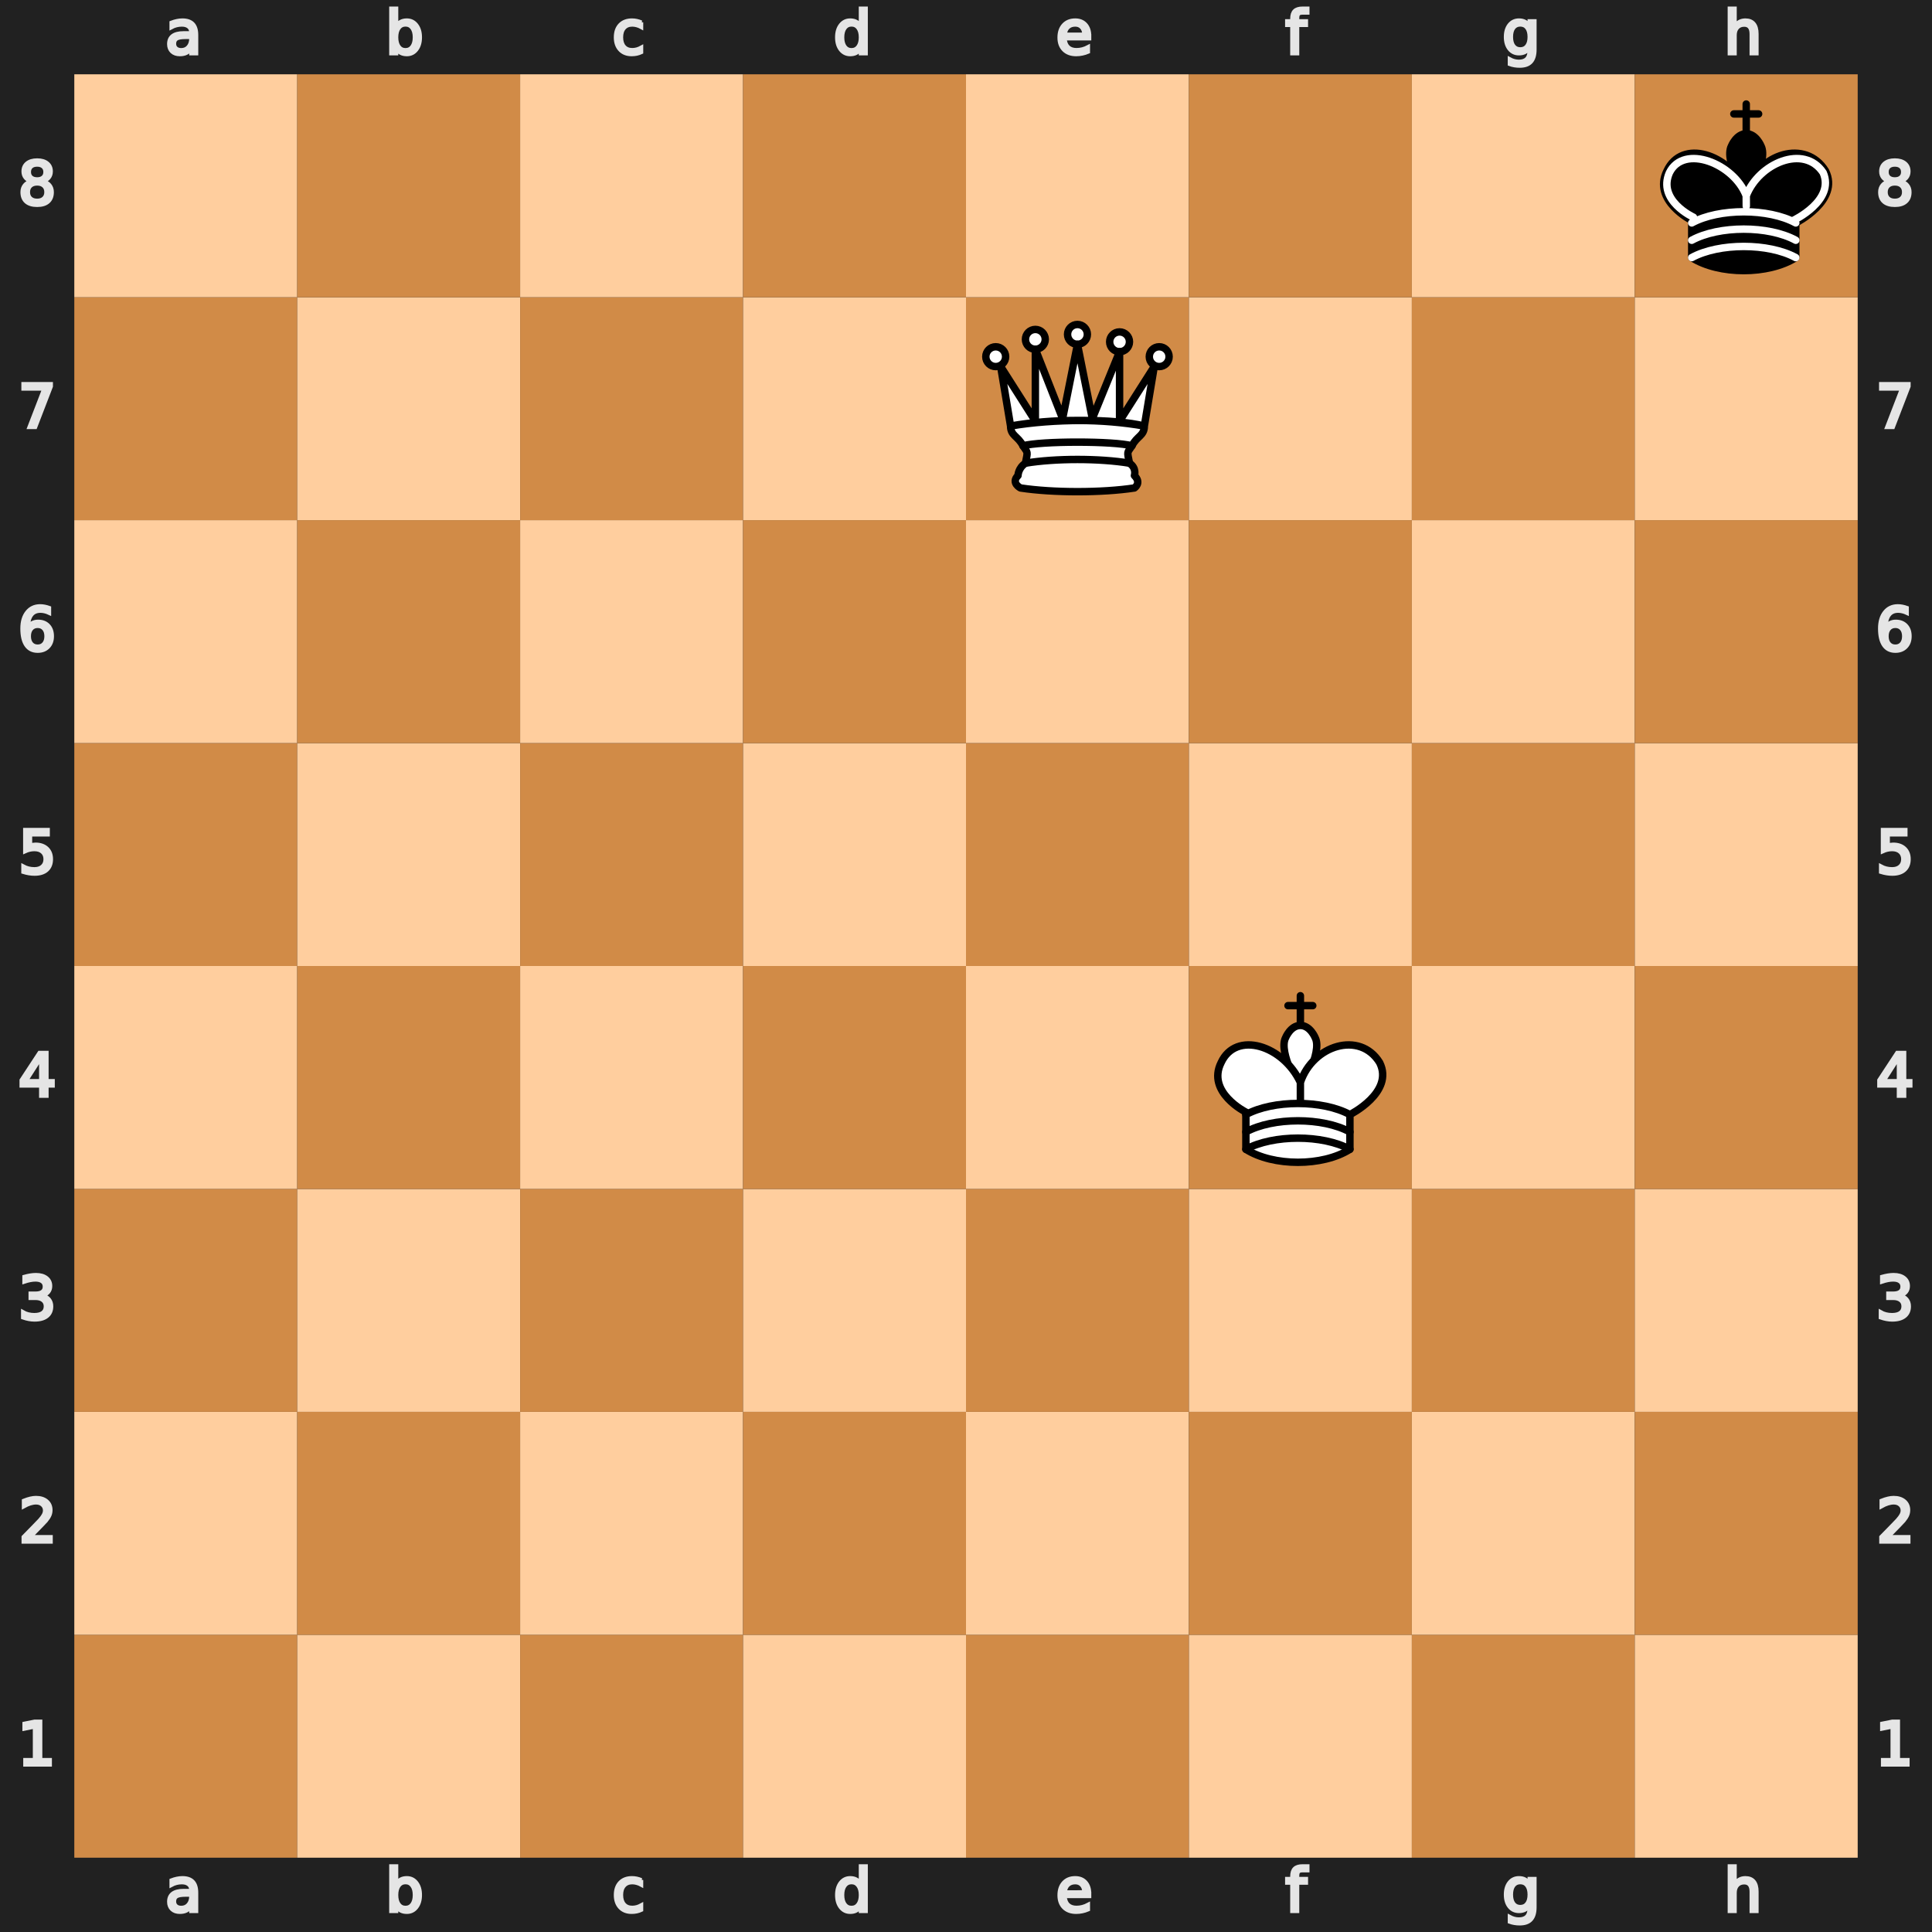
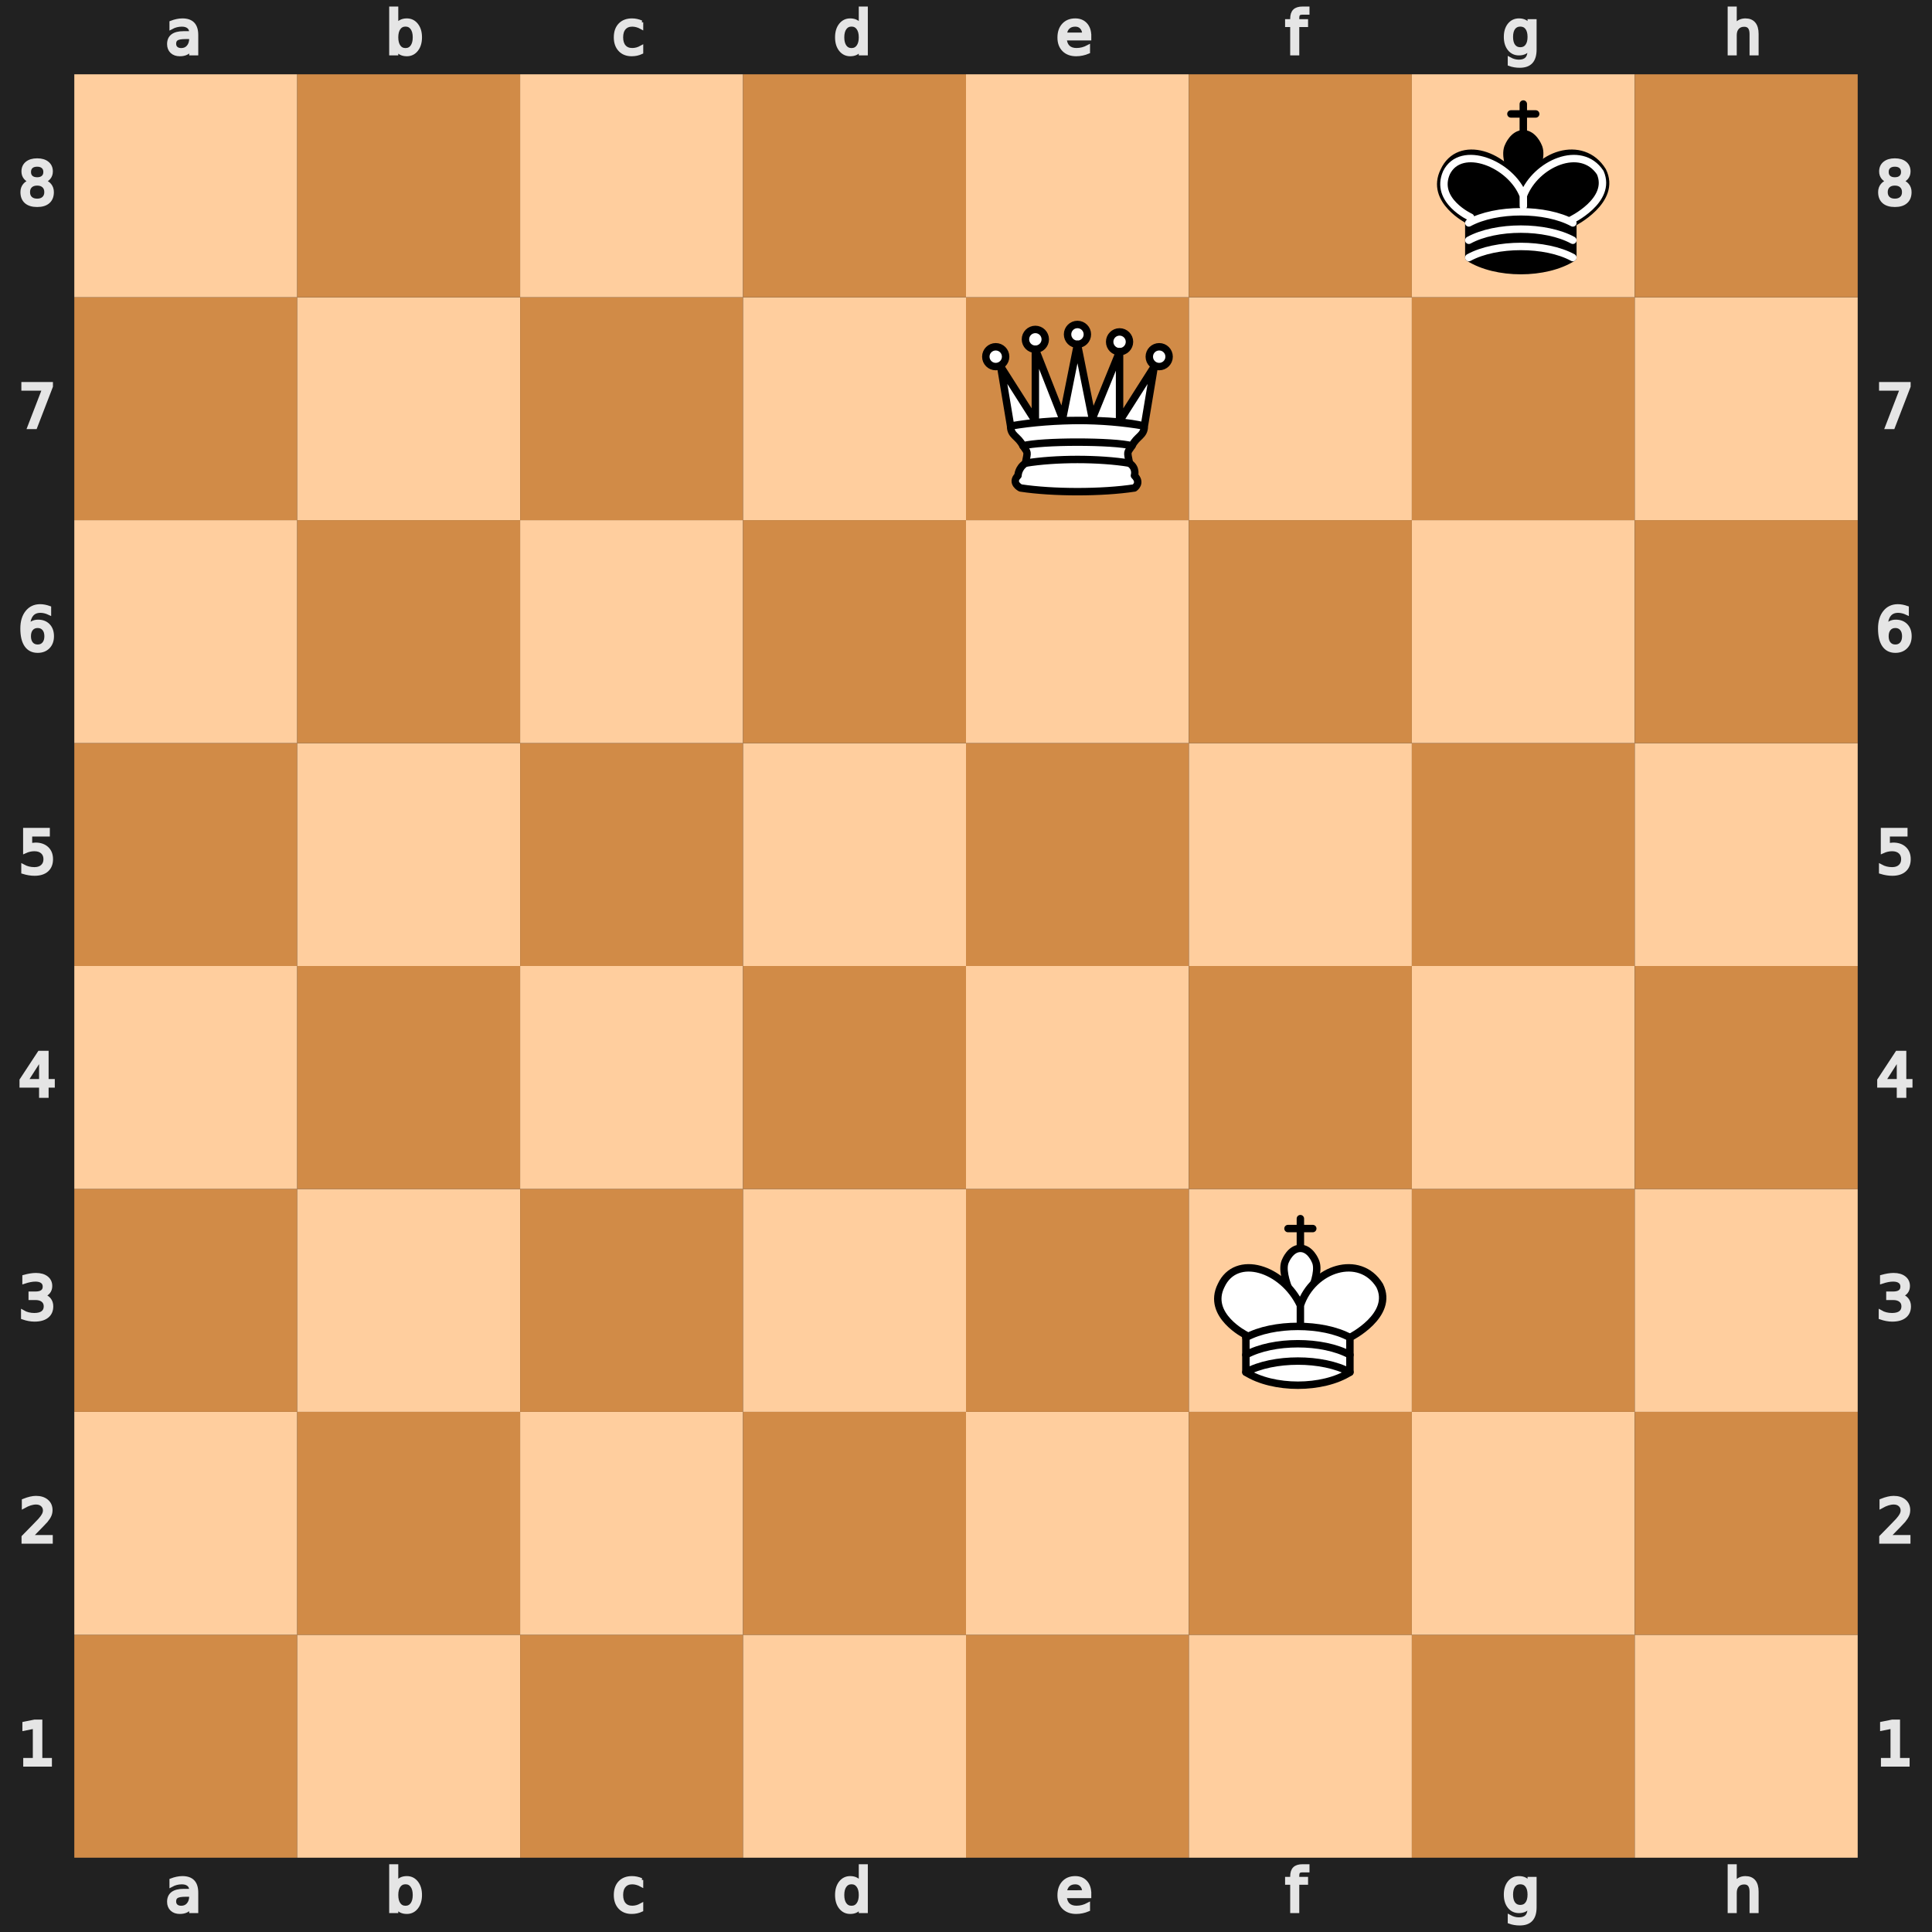
<svg xmlns="http://www.w3.org/2000/svg" xmlns:xlink="http://www.w3.org/1999/xlink" version="1.2" baseProfile="tiny" viewBox="0 0 390 390">
  <defs>
    <g id="white-queen" class="white queen" fill="#fff" fill-rule="evenodd" stroke="#000" stroke-width="1.5" stroke-linecap="round" stroke-linejoin="round">
      <path d="M8 12a2 2 0 1 1-4 0 2 2 0 1 1 4 0zM24.5 7.5a2 2 0 1 1-4 0 2 2 0 1 1 4 0zM41 12a2 2 0 1 1-4 0 2 2 0 1 1 4 0zM16 8.5a2 2 0 1 1-4 0 2 2 0 1 1 4 0zM33 9a2 2 0 1 1-4 0 2 2 0 1 1 4 0z" />
      <path d="M9 26c8.5-1.5 21-1.5 27 0l2-12-7 11V11l-5.5 13.5-3-15-3 15-5.5-14V25L7 14l2 12zM9 26c0 2 1.5 2 2.5 4 1 1.5 1 1 .5 3.5-1.5 1-1.5 2.5-1.5 2.5-1.5 1.5.5 2.5.5 2.5 6.5 1 16.5 1 23 0 0 0 1.5-1 0-2.5 0 0 .5-1.5-1-2.5-.5-2.5-.5-2 .5-3.5 1-2 2.5-2 2.5-4-8.5-1.5-18.5-1.5-27 0z" stroke-linecap="butt" />
      <path d="M11.5 30c3.5-1 18.5-1 22 0M12 33.5c6-1 15-1 21 0" fill="none" />
    </g>
    <g id="white-king" class="white king" fill="none" fill-rule="evenodd" stroke="#000" stroke-width="1.5" stroke-linecap="round" stroke-linejoin="round">
      <path d="M22.5 11.63V6M20 8h5" stroke-linejoin="miter" />
      <path d="M22.5 25s4.5-7.5 3-10.5c0 0-1-2.5-3-2.5s-3 2.5-3 2.5c-1.5 3 3 10.5 3 10.5" fill="#fff" stroke-linecap="butt" stroke-linejoin="miter" />
      <path d="M11.5 37c5.5 3.5 15.5 3.5 21 0v-7s9-4.5 6-10.5c-4-6.5-13.5-3.5-16 4V27v-3.5c-3.5-7.5-13-10.5-16-4-3 6 5 10 5 10V37z" fill="#fff" />
      <path d="M11.5 30c5.5-3 15.5-3 21 0m-21 3.5c5.5-3 15.5-3 21 0m-21 3.5c5.5-3 15.5-3 21 0" />
    </g>
    <g id="black-king" class="black king" fill="none" fill-rule="evenodd" stroke="#000" stroke-width="1.5" stroke-linecap="round" stroke-linejoin="round">
      <path d="M22.5 11.63V6" stroke-linejoin="miter" />
      <path d="M22.5 25s4.5-7.5 3-10.5c0 0-1-2.5-3-2.5s-3 2.5-3 2.5c-1.5 3 3 10.5 3 10.5" fill="#000" stroke-linecap="butt" stroke-linejoin="miter" />
      <path d="M11.5 37c5.5 3.5 15.5 3.5 21 0v-7s9-4.5 6-10.5c-4-6.5-13.5-3.5-16 4V27v-3.5c-3.5-7.5-13-10.5-16-4-3 6 5 10 5 10V37z" fill="#000" />
      <path d="M20 8h5" stroke-linejoin="miter" />
      <path d="M32 29.5s8.5-4 6.03-9.65C34.15 14 25 18 22.5 24.5l.01 2.1-.01-2.1C20 18 9.906 14 6.997 19.85c-2.497 5.65 4.853 9 4.853 9M11.5 30c5.5-3 15.5-3 21 0m-21 3.5c5.5-3 15.5-3 21 0m-21 3.5c5.5-3 15.5-3 21 0" stroke="#fff" />
    </g>
  </defs>
  <rect x="0" y="0" width="390" height="390" fill="#212121" />
  <g transform="translate(20, 0) scale(0.75, 0.75)" fill="#e5e5e5" stroke="#e5e5e5">
    <path d="M23.328 10.016q-1.742 0-2.414.398-.672.398-.672 1.36 0 .765.5 1.218.508.445 1.375.445 1.196 0 1.914-.843.727-.852.727-2.258v-.32zm2.867-.594v4.992h-1.437v-1.328q-.492.797-1.227 1.18-.734.375-1.797.375-1.343 0-2.14-.75-.79-.758-.79-2.024 0-1.476.985-2.226.992-.75 2.953-.75h2.016V8.75q0-.992-.656-1.531-.649-.547-1.829-.547-.75 0-1.46.18-.711.18-1.368.539V6.062q.79-.304 1.532-.453.742-.156 1.445-.156 1.898 0 2.836.984.937.985.937 2.985z" />
  </g>
  <g transform="translate(20, 375) scale(0.75, 0.75)" fill="#e5e5e5" stroke="#e5e5e5">
    <path d="M23.328 10.016q-1.742 0-2.414.398-.672.398-.672 1.36 0 .765.5 1.218.508.445 1.375.445 1.196 0 1.914-.843.727-.852.727-2.258v-.32zm2.867-.594v4.992h-1.437v-1.328q-.492.797-1.227 1.18-.734.375-1.797.375-1.343 0-2.14-.75-.79-.758-.79-2.024 0-1.476.985-2.226.992-.75 2.953-.75h2.016V8.75q0-.992-.656-1.531-.649-.547-1.829-.547-.75 0-1.46.18-.711.18-1.368.539V6.062q.79-.304 1.532-.453.742-.156 1.445-.156 1.898 0 2.836.984.937.985.937 2.985z" />
  </g>
  <g transform="translate(65, 0) scale(0.75, 0.75)" fill="#e5e5e5" stroke="#e5e5e5">
    <path d="M24.922 10.047q0-1.586-.656-2.485-.649-.906-1.79-.906-1.14 0-1.796.906-.649.899-.649 2.485 0 1.586.649 2.492.656.898 1.797.898 1.14 0 1.789-.898.656-.906.656-2.492zm-4.89-3.055q.452-.781 1.14-1.156.695-.383 1.656-.383 1.594 0 2.586 1.266 1 1.265 1 3.328 0 2.062-1 3.328-.992 1.266-2.586 1.266-.96 0-1.656-.375-.688-.383-1.14-1.164v1.312h-1.446V2.258h1.445z" />
  </g>
  <g transform="translate(65, 375) scale(0.75, 0.75)" fill="#e5e5e5" stroke="#e5e5e5">
    <path d="M24.922 10.047q0-1.586-.656-2.485-.649-.906-1.79-.906-1.14 0-1.796.906-.649.899-.649 2.485 0 1.586.649 2.492.656.898 1.797.898 1.14 0 1.789-.898.656-.906.656-2.492zm-4.89-3.055q.452-.781 1.14-1.156.695-.383 1.656-.383 1.594 0 2.586 1.266 1 1.265 1 3.328 0 2.062-1 3.328-.992 1.266-2.586 1.266-.96 0-1.656-.375-.688-.383-1.14-1.164v1.312h-1.446V2.258h1.445z" />
  </g>
  <g transform="translate(110, 0) scale(0.75, 0.75)" fill="#e5e5e5" stroke="#e5e5e5">
    <path d="M25.96 6v1.344q-.608-.336-1.226-.5-.609-.172-1.234-.172-1.398 0-2.172.89-.773.883-.773 2.485 0 1.601.773 2.492.774.883 2.172.883.625 0 1.234-.164.618-.172 1.227-.508v1.328q-.602.281-1.25.422-.64.14-1.367.14-1.977 0-3.14-1.242-1.165-1.242-1.165-3.351 0-2.14 1.172-3.367 1.18-1.227 3.227-1.227.664 0 1.296.14.633.134 1.227.407z" />
  </g>
  <g transform="translate(110, 375) scale(0.75, 0.75)" fill="#e5e5e5" stroke="#e5e5e5">
    <path d="M25.96 6v1.344q-.608-.336-1.226-.5-.609-.172-1.234-.172-1.398 0-2.172.89-.773.883-.773 2.485 0 1.601.773 2.492.774.883 2.172.883.625 0 1.234-.164.618-.172 1.227-.508v1.328q-.602.281-1.25.422-.64.14-1.367.14-1.977 0-3.14-1.242-1.165-1.242-1.165-3.351 0-2.14 1.172-3.367 1.18-1.227 3.227-1.227.664 0 1.296.14.633.134 1.227.407z" />
  </g>
  <g transform="translate(155, 0) scale(0.75, 0.75)" fill="#e5e5e5" stroke="#e5e5e5">
    <path d="M24.973 6.992V2.258h1.437v12.156h-1.437v-1.312q-.453.78-1.149 1.164-.687.375-1.656.375-1.586 0-2.586-1.266-.992-1.266-.992-3.328 0-2.063.992-3.328 1-1.266 2.586-1.266.969 0 1.656.383.696.375 1.149 1.156zm-4.899 3.055q0 1.586.649 2.492.656.898 1.797.898 1.14 0 1.796-.898.657-.906.657-2.492 0-1.586-.657-2.485-.656-.906-1.796-.906-1.141 0-1.797.906-.649.899-.649 2.485z" />
  </g>
  <g transform="translate(155, 375) scale(0.75, 0.75)" fill="#e5e5e5" stroke="#e5e5e5">
    <path d="M24.973 6.992V2.258h1.437v12.156h-1.437v-1.312q-.453.78-1.149 1.164-.687.375-1.656.375-1.586 0-2.586-1.266-.992-1.266-.992-3.328 0-2.063.992-3.328 1-1.266 2.586-1.266.969 0 1.656.383.696.375 1.149 1.156zm-4.899 3.055q0 1.586.649 2.492.656.898 1.797.898 1.14 0 1.796-.898.657-.906.657-2.492 0-1.586-.657-2.485-.656-.906-1.796-.906-1.141 0-1.797.906-.649.899-.649 2.485z" />
  </g>
  <g transform="translate(200, 0) scale(0.75, 0.75)" fill="#e5e5e5" stroke="#e5e5e5">
    <path d="M26.555 9.68v.703h-6.61q.094 1.484.89 2.265.806.774 2.235.774.828 0 1.602-.203.781-.203 1.547-.61v1.36q-.774.328-1.586.5-.813.172-1.649.172-2.093 0-3.32-1.22-1.219-1.218-1.219-3.296 0-2.148 1.157-3.406 1.164-1.266 3.132-1.266 1.766 0 2.79 1.14 1.03 1.134 1.03 3.087zm-1.438-.422q-.015-1.18-.664-1.883-.64-.703-1.703-.703-1.203 0-1.93.68-.718.68-.828 1.914z" />
  </g>
  <g transform="translate(200, 375) scale(0.75, 0.75)" fill="#e5e5e5" stroke="#e5e5e5">
    <path d="M26.555 9.68v.703h-6.61q.094 1.484.89 2.265.806.774 2.235.774.828 0 1.602-.203.781-.203 1.547-.61v1.36q-.774.328-1.586.5-.813.172-1.649.172-2.093 0-3.32-1.22-1.219-1.218-1.219-3.296 0-2.148 1.157-3.406 1.164-1.266 3.132-1.266 1.766 0 2.79 1.14 1.03 1.134 1.03 3.087zm-1.438-.422q-.015-1.18-.664-1.883-.64-.703-1.703-.703-1.203 0-1.93.68-.718.68-.828 1.914z" />
  </g>
  <g transform="translate(245, 0) scale(0.75, 0.75)" fill="#e5e5e5" stroke="#e5e5e5">
    <path d="M25.285 2.258v1.195H23.91q-.773 0-1.078.313-.297.312-.297 1.125v.773h2.367v1.117h-2.367v7.633H21.09V6.781h-1.375V5.664h1.375v-.61q0-1.46.68-2.124.68-.672 2.156-.672z" />
  </g>
  <g transform="translate(245, 375) scale(0.75, 0.75)" fill="#e5e5e5" stroke="#e5e5e5">
    <path d="M25.285 2.258v1.195H23.91q-.773 0-1.078.313-.297.312-.297 1.125v.773h2.367v1.117h-2.367v7.633H21.09V6.781h-1.375V5.664h1.375v-.61q0-1.46.68-2.124.68-.672 2.156-.672z" />
  </g>
  <g transform="translate(290, 0) scale(0.75, 0.75)" fill="#e5e5e5" stroke="#e5e5e5">
    <path d="M24.973 9.937q0-1.562-.649-2.421-.64-.86-1.804-.86-1.157 0-1.805.86-.64.859-.64 2.421 0 1.555.64 2.415.648.859 1.805.859 1.164 0 1.804-.86.649-.859.649-2.414zm1.437 3.391q0 2.234-.992 3.32-.992 1.094-3.04 1.094-.757 0-1.429-.117-.672-.11-1.304-.344v-1.398q.632.344 1.25.508.617.164 1.257.164 1.414 0 2.118-.743.703-.734.703-2.226v-.711q-.446.773-1.141 1.156-.695.383-1.664.383-1.61 0-2.594-1.227-.984-1.226-.984-3.25 0-2.03.984-3.257.985-1.227 2.594-1.227.969 0 1.664.383t1.14 1.156V5.664h1.438z" />
  </g>
  <g transform="translate(290, 375) scale(0.75, 0.75)" fill="#e5e5e5" stroke="#e5e5e5">
    <path d="M24.973 9.937q0-1.562-.649-2.421-.64-.86-1.804-.86-1.157 0-1.805.86-.64.859-.64 2.421 0 1.555.64 2.415.648.859 1.805.859 1.164 0 1.804-.86.649-.859.649-2.414zm1.437 3.391q0 2.234-.992 3.32-.992 1.094-3.04 1.094-.757 0-1.429-.117-.672-.11-1.304-.344v-1.398q.632.344 1.25.508.617.164 1.257.164 1.414 0 2.118-.743.703-.734.703-2.226v-.711q-.446.773-1.141 1.156-.695.383-1.664.383-1.61 0-2.594-1.227-.984-1.226-.984-3.25 0-2.03.984-3.257.985-1.227 2.594-1.227.969 0 1.664.383t1.14 1.156V5.664h1.438z" />
  </g>
  <g transform="translate(335, 0) scale(0.75, 0.75)" fill="#e5e5e5" stroke="#e5e5e5">
    <path d="M26.164 9.133v5.281h-1.437V9.18q0-1.243-.485-1.86-.484-.617-1.453-.617-1.164 0-1.836.742-.672.742-.672 2.024v4.945h-1.445V2.258h1.445v4.765q.516-.789 1.211-1.18.703-.39 1.617-.39 1.508 0 2.282.938.773.93.773 2.742z" />
  </g>
  <g transform="translate(335, 375) scale(0.75, 0.75)" fill="#e5e5e5" stroke="#e5e5e5">
    <path d="M26.164 9.133v5.281h-1.437V9.18q0-1.243-.485-1.86-.484-.617-1.453-.617-1.164 0-1.836.742-.672.742-.672 2.024v4.945h-1.445V2.258h1.445v4.765q.516-.789 1.211-1.18.703-.39 1.617-.39 1.508 0 2.282.938.773.93.773 2.742z" />
  </g>
  <g transform="translate(0, 335) scale(0.75, 0.75)" fill="#e5e5e5" stroke="#e5e5e5">
    <path d="M6.754 26.996h2.578v-8.898l-2.805.562v-1.437l2.79-.563h1.578v10.336h2.578v1.328h-6.72z" />
  </g>
  <g transform="translate(375, 335) scale(0.75, 0.75)" fill="#e5e5e5" stroke="#e5e5e5">
    <path d="M6.754 26.996h2.578v-8.898l-2.805.562v-1.437l2.79-.563h1.578v10.336h2.578v1.328h-6.72z" />
  </g>
  <g transform="translate(0, 290) scale(0.75, 0.75)" fill="#e5e5e5" stroke="#e5e5e5">
    <path d="M8.195 26.996h5.508v1.328H6.297v-1.328q.898-.93 2.445-2.492 1.555-1.57 1.953-2.024.758-.851 1.055-1.437.305-.594.305-1.164 0-.93-.657-1.516-.648-.586-1.695-.586-.742 0-1.57.258-.82.258-1.758.781v-1.593q.953-.383 1.781-.578.828-.196 1.516-.196 1.812 0 2.89.906 1.079.907 1.079 2.422 0 .72-.274 1.368-.265.64-.976 1.515-.196.227-1.243 1.313-1.046 1.078-2.953 3.023z" />
  </g>
  <g transform="translate(375, 290) scale(0.75, 0.75)" fill="#e5e5e5" stroke="#e5e5e5">
    <path d="M8.195 26.996h5.508v1.328H6.297v-1.328q.898-.93 2.445-2.492 1.555-1.57 1.953-2.024.758-.851 1.055-1.437.305-.594.305-1.164 0-.93-.657-1.516-.648-.586-1.695-.586-.742 0-1.57.258-.82.258-1.758.781v-1.593q.953-.383 1.781-.578.828-.196 1.516-.196 1.812 0 2.89.906 1.079.907 1.079 2.422 0 .72-.274 1.368-.265.64-.976 1.515-.196.227-1.243 1.313-1.046 1.078-2.953 3.023z" />
  </g>
  <g transform="translate(0, 245) scale(0.75, 0.75)" fill="#e5e5e5" stroke="#e5e5e5">
    <path d="M11.434 22.035q1.132.242 1.765 1.008.64.766.64 1.89 0 1.727-1.187 2.672-1.187.946-3.375.946-.734 0-1.515-.149-.774-.14-1.602-.43V26.45q.656.383 1.438.578.78.196 1.632.196 1.485 0 2.258-.586.782-.586.782-1.703 0-1.032-.727-1.61-.719-.586-2.008-.586h-1.36v-1.297h1.423q1.164 0 1.78-.46.618-.47.618-1.344 0-.899-.64-1.375-.633-.485-1.82-.485-.65 0-1.391.141-.743.14-1.633.437V16.95q.898-.25 1.68-.375.788-.125 1.484-.125 1.797 0 2.844.82 1.046.813 1.046 2.204 0 .968-.554 1.64-.555.664-1.578.922z" />
  </g>
  <g transform="translate(375, 245) scale(0.75, 0.75)" fill="#e5e5e5" stroke="#e5e5e5">
    <path d="M11.434 22.035q1.132.242 1.765 1.008.64.766.64 1.89 0 1.727-1.187 2.672-1.187.946-3.375.946-.734 0-1.515-.149-.774-.14-1.602-.43V26.45q.656.383 1.438.578.78.196 1.632.196 1.485 0 2.258-.586.782-.586.782-1.703 0-1.032-.727-1.61-.719-.586-2.008-.586h-1.36v-1.297h1.423q1.164 0 1.78-.46.618-.47.618-1.344 0-.899-.64-1.375-.633-.485-1.82-.485-.65 0-1.391.141-.743.14-1.633.437V16.95q.898-.25 1.68-.375.788-.125 1.484-.125 1.797 0 2.844.82 1.046.813 1.046 2.204 0 .968-.554 1.64-.555.664-1.578.922z" />
  </g>
  <g transform="translate(0, 200) scale(0.75, 0.75)" fill="#e5e5e5" stroke="#e5e5e5">
    <path d="M11.016 18.035L7.03 24.262h3.985zm-.414-1.375h1.984v7.602h1.664v1.312h-1.664v2.75h-1.57v-2.75H5.75v-1.523z" />
  </g>
  <g transform="translate(375, 200) scale(0.75, 0.75)" fill="#e5e5e5" stroke="#e5e5e5">
    <path d="M11.016 18.035L7.03 24.262h3.985zm-.414-1.375h1.984v7.602h1.664v1.312h-1.664v2.75h-1.57v-2.75H5.75v-1.523z" />
  </g>
  <g transform="translate(0, 155) scale(0.75, 0.75)" fill="#e5e5e5" stroke="#e5e5e5">
    <path d="M6.719 16.66h6.195v1.328h-4.75v2.86q.344-.118.688-.172.343-.063.687-.063 1.953 0 3.094 1.07 1.14 1.07 1.14 2.899 0 1.883-1.171 2.93-1.172 1.039-3.305 1.039-.735 0-1.5-.125-.758-.125-1.57-.375v-1.586q.703.383 1.453.57.75.188 1.586.188 1.351 0 2.14-.711.79-.711.79-1.93 0-1.219-.79-1.93-.789-.71-2.14-.71-.633 0-1.266.14-.625.14-1.281.438z" />
  </g>
  <g transform="translate(375, 155) scale(0.75, 0.75)" fill="#e5e5e5" stroke="#e5e5e5">
    <path d="M6.719 16.66h6.195v1.328h-4.75v2.86q.344-.118.688-.172.343-.063.687-.063 1.953 0 3.094 1.07 1.14 1.07 1.14 2.899 0 1.883-1.171 2.93-1.172 1.039-3.305 1.039-.735 0-1.5-.125-.758-.125-1.57-.375v-1.586q.703.383 1.453.57.75.188 1.586.188 1.351 0 2.14-.711.79-.711.79-1.93 0-1.219-.79-1.93-.789-.71-2.14-.71-.633 0-1.266.14-.625.14-1.281.438z" />
  </g>
  <g transform="translate(0, 110) scale(0.75, 0.75)" fill="#e5e5e5" stroke="#e5e5e5">
    <path d="M10.137 21.863q-1.063 0-1.688.727-.617.726-.617 1.992 0 1.258.617 1.992.625.727 1.688.727 1.062 0 1.68-.727.624-.734.624-1.992 0-1.266-.625-1.992-.617-.727-1.68-.727zm3.133-4.945v1.437q-.594-.28-1.204-.43-.601-.148-1.195-.148-1.562 0-2.39 1.055-.82 1.055-.938 3.188.46-.68 1.156-1.04.696-.367 1.531-.367 1.758 0 2.774 1.07 1.023 1.063 1.023 2.899 0 1.797-1.062 2.883-1.063 1.086-2.828 1.086-2.024 0-3.094-1.547-1.07-1.555-1.07-4.5 0-2.766 1.312-4.406 1.313-1.649 3.524-1.649.593 0 1.195.117.61.118 1.266.352z" />
  </g>
  <g transform="translate(375, 110) scale(0.75, 0.75)" fill="#e5e5e5" stroke="#e5e5e5">
    <path d="M10.137 21.863q-1.063 0-1.688.727-.617.726-.617 1.992 0 1.258.617 1.992.625.727 1.688.727 1.062 0 1.68-.727.624-.734.624-1.992 0-1.266-.625-1.992-.617-.727-1.68-.727zm3.133-4.945v1.437q-.594-.28-1.204-.43-.601-.148-1.195-.148-1.562 0-2.39 1.055-.82 1.055-.938 3.188.46-.68 1.156-1.04.696-.367 1.531-.367 1.758 0 2.774 1.07 1.023 1.063 1.023 2.899 0 1.797-1.062 2.883-1.063 1.086-2.828 1.086-2.024 0-3.094-1.547-1.07-1.555-1.07-4.5 0-2.766 1.312-4.406 1.313-1.649 3.524-1.649.593 0 1.195.117.61.118 1.266.352z" />
  </g>
  <g transform="translate(0, 65) scale(0.75, 0.75)" fill="#e5e5e5" stroke="#e5e5e5">
    <path d="M6.25 16.66h7.5v.672L9.516 28.324H7.867l3.985-10.336H6.25z" />
  </g>
  <g transform="translate(375, 65) scale(0.75, 0.75)" fill="#e5e5e5" stroke="#e5e5e5">
    <path d="M6.25 16.66h7.5v.672L9.516 28.324H7.867l3.985-10.336H6.25z" />
  </g>
  <g transform="translate(0, 20) scale(0.75, 0.75)" fill="#e5e5e5" stroke="#e5e5e5">
    <path d="M10 22.785q-1.125 0-1.773.602-.641.601-.641 1.656t.64 1.656q.649.602 1.774.602t1.773-.602q.649-.61.649-1.656 0-1.055-.649-1.656-.64-.602-1.773-.602zm-1.578-.672q-1.016-.25-1.586-.945-.563-.695-.563-1.695 0-1.399.993-2.211 1-.813 2.734-.813 1.742 0 2.734.813.993.812.993 2.21 0 1-.57 1.696-.563.695-1.571.945 1.14.266 1.773 1.04.641.773.641 1.89 0 1.695-1.04 2.602-1.03.906-2.96.906t-2.969-.906Q6 26.738 6 25.043q0-1.117.64-1.89.641-.774 1.782-1.04zm-.578-2.492q0 .906.562 1.414.57.508 1.594.508 1.016 0 1.586-.508.578-.508.578-1.414 0-.906-.578-1.414-.57-.508-1.586-.508-1.023 0-1.594.508-.562.508-.562 1.414z" />
  </g>
  <g transform="translate(375, 20) scale(0.75, 0.75)" fill="#e5e5e5" stroke="#e5e5e5">
    <path d="M10 22.785q-1.125 0-1.773.602-.641.601-.641 1.656t.64 1.656q.649.602 1.774.602t1.773-.602q.649-.61.649-1.656 0-1.055-.649-1.656-.64-.602-1.773-.602zm-1.578-.672q-1.016-.25-1.586-.945-.563-.695-.563-1.695 0-1.399.993-2.211 1-.813 2.734-.813 1.742 0 2.734.813.993.812.993 2.21 0 1-.57 1.696-.563.695-1.571.945 1.14.266 1.773 1.04.641.773.641 1.89 0 1.695-1.04 2.602-1.03.906-2.96.906t-2.969-.906Q6 26.738 6 25.043q0-1.117.64-1.89.641-.774 1.782-1.04zm-.578-2.492q0 .906.562 1.414.57.508 1.594.508 1.016 0 1.586-.508.578-.508.578-1.414 0-.906-.578-1.414-.57-.508-1.586-.508-1.023 0-1.594.508-.562.508-.562 1.414z" />
  </g>
  <rect x="15" y="330" width="45" height="45" class="square dark a1" stroke="none" fill="#d18b47" />
  <rect x="60" y="330" width="45" height="45" class="square light b1" stroke="none" fill="#ffce9e" />
  <rect x="105" y="330" width="45" height="45" class="square dark c1" stroke="none" fill="#d18b47" />
  <rect x="150" y="330" width="45" height="45" class="square light d1" stroke="none" fill="#ffce9e" />
  <rect x="195" y="330" width="45" height="45" class="square dark e1" stroke="none" fill="#d18b47" />
  <rect x="240" y="330" width="45" height="45" class="square light f1" stroke="none" fill="#ffce9e" />
  <rect x="285" y="330" width="45" height="45" class="square dark g1" stroke="none" fill="#d18b47" />
  <rect x="330" y="330" width="45" height="45" class="square light h1" stroke="none" fill="#ffce9e" />
  <rect x="15" y="285" width="45" height="45" class="square light a2" stroke="none" fill="#ffce9e" />
  <rect x="60" y="285" width="45" height="45" class="square dark b2" stroke="none" fill="#d18b47" />
  <rect x="105" y="285" width="45" height="45" class="square light c2" stroke="none" fill="#ffce9e" />
  <rect x="150" y="285" width="45" height="45" class="square dark d2" stroke="none" fill="#d18b47" />
  <rect x="195" y="285" width="45" height="45" class="square light e2" stroke="none" fill="#ffce9e" />
  <rect x="240" y="285" width="45" height="45" class="square dark f2" stroke="none" fill="#d18b47" />
  <rect x="285" y="285" width="45" height="45" class="square light g2" stroke="none" fill="#ffce9e" />
  <rect x="330" y="285" width="45" height="45" class="square dark h2" stroke="none" fill="#d18b47" />
  <rect x="15" y="240" width="45" height="45" class="square dark a3" stroke="none" fill="#d18b47" />
  <rect x="60" y="240" width="45" height="45" class="square light b3" stroke="none" fill="#ffce9e" />
  <rect x="105" y="240" width="45" height="45" class="square dark c3" stroke="none" fill="#d18b47" />
  <rect x="150" y="240" width="45" height="45" class="square light d3" stroke="none" fill="#ffce9e" />
  <rect x="195" y="240" width="45" height="45" class="square dark e3" stroke="none" fill="#d18b47" />
  <rect x="240" y="240" width="45" height="45" class="square light f3" stroke="none" fill="#ffce9e" />
  <rect x="285" y="240" width="45" height="45" class="square dark g3" stroke="none" fill="#d18b47" />
  <rect x="330" y="240" width="45" height="45" class="square light h3" stroke="none" fill="#ffce9e" />
  <rect x="15" y="195" width="45" height="45" class="square light a4" stroke="none" fill="#ffce9e" />
  <rect x="60" y="195" width="45" height="45" class="square dark b4" stroke="none" fill="#d18b47" />
  <rect x="105" y="195" width="45" height="45" class="square light c4" stroke="none" fill="#ffce9e" />
  <rect x="150" y="195" width="45" height="45" class="square dark d4" stroke="none" fill="#d18b47" />
  <rect x="195" y="195" width="45" height="45" class="square light e4" stroke="none" fill="#ffce9e" />
  <rect x="240" y="195" width="45" height="45" class="square dark f4" stroke="none" fill="#d18b47" />
  <rect x="285" y="195" width="45" height="45" class="square light g4" stroke="none" fill="#ffce9e" />
  <rect x="330" y="195" width="45" height="45" class="square dark h4" stroke="none" fill="#d18b47" />
  <rect x="15" y="150" width="45" height="45" class="square dark a5" stroke="none" fill="#d18b47" />
  <rect x="60" y="150" width="45" height="45" class="square light b5" stroke="none" fill="#ffce9e" />
  <rect x="105" y="150" width="45" height="45" class="square dark c5" stroke="none" fill="#d18b47" />
  <rect x="150" y="150" width="45" height="45" class="square light d5" stroke="none" fill="#ffce9e" />
  <rect x="195" y="150" width="45" height="45" class="square dark e5" stroke="none" fill="#d18b47" />
  <rect x="240" y="150" width="45" height="45" class="square light f5" stroke="none" fill="#ffce9e" />
  <rect x="285" y="150" width="45" height="45" class="square dark g5" stroke="none" fill="#d18b47" />
  <rect x="330" y="150" width="45" height="45" class="square light h5" stroke="none" fill="#ffce9e" />
  <rect x="15" y="105" width="45" height="45" class="square light a6" stroke="none" fill="#ffce9e" />
  <rect x="60" y="105" width="45" height="45" class="square dark b6" stroke="none" fill="#d18b47" />
  <rect x="105" y="105" width="45" height="45" class="square light c6" stroke="none" fill="#ffce9e" />
  <rect x="150" y="105" width="45" height="45" class="square dark d6" stroke="none" fill="#d18b47" />
  <rect x="195" y="105" width="45" height="45" class="square light e6" stroke="none" fill="#ffce9e" />
  <rect x="240" y="105" width="45" height="45" class="square dark f6" stroke="none" fill="#d18b47" />
  <rect x="285" y="105" width="45" height="45" class="square light g6" stroke="none" fill="#ffce9e" />
  <rect x="330" y="105" width="45" height="45" class="square dark h6" stroke="none" fill="#d18b47" />
  <rect x="15" y="60" width="45" height="45" class="square dark a7" stroke="none" fill="#d18b47" />
  <rect x="60" y="60" width="45" height="45" class="square light b7" stroke="none" fill="#ffce9e" />
  <rect x="105" y="60" width="45" height="45" class="square dark c7" stroke="none" fill="#d18b47" />
  <rect x="150" y="60" width="45" height="45" class="square light d7" stroke="none" fill="#ffce9e" />
  <rect x="195" y="60" width="45" height="45" class="square dark e7" stroke="none" fill="#d18b47" />
  <rect x="240" y="60" width="45" height="45" class="square light f7" stroke="none" fill="#ffce9e" />
  <rect x="285" y="60" width="45" height="45" class="square dark g7" stroke="none" fill="#d18b47" />
  <rect x="330" y="60" width="45" height="45" class="square light h7" stroke="none" fill="#ffce9e" />
  <rect x="15" y="15" width="45" height="45" class="square light a8" stroke="none" fill="#ffce9e" />
  <rect x="60" y="15" width="45" height="45" class="square dark b8" stroke="none" fill="#d18b47" />
  <rect x="105" y="15" width="45" height="45" class="square light c8" stroke="none" fill="#ffce9e" />
  <rect x="150" y="15" width="45" height="45" class="square dark d8" stroke="none" fill="#d18b47" />
  <rect x="195" y="15" width="45" height="45" class="square light e8" stroke="none" fill="#ffce9e" />
  <rect x="240" y="15" width="45" height="45" class="square dark f8" stroke="none" fill="#d18b47" />
  <rect x="285" y="15" width="45" height="45" class="square light g8" stroke="none" fill="#ffce9e" />
  <rect x="330" y="15" width="45" height="45" class="square dark h8" stroke="none" fill="#d18b47" />
-   <use href="#white-king" xlink:href="#white-king" transform="translate(240, 195)" />
+   <use href="#white-king" xlink:href="#white-king" transform="translate(240, 240)" />
  <use href="#white-queen" xlink:href="#white-queen" transform="translate(195, 60)" />
-   <use href="#black-king" xlink:href="#black-king" transform="translate(330, 15)" />
+   <use href="#black-king" xlink:href="#black-king" transform="translate(285, 15)" />
</svg>
